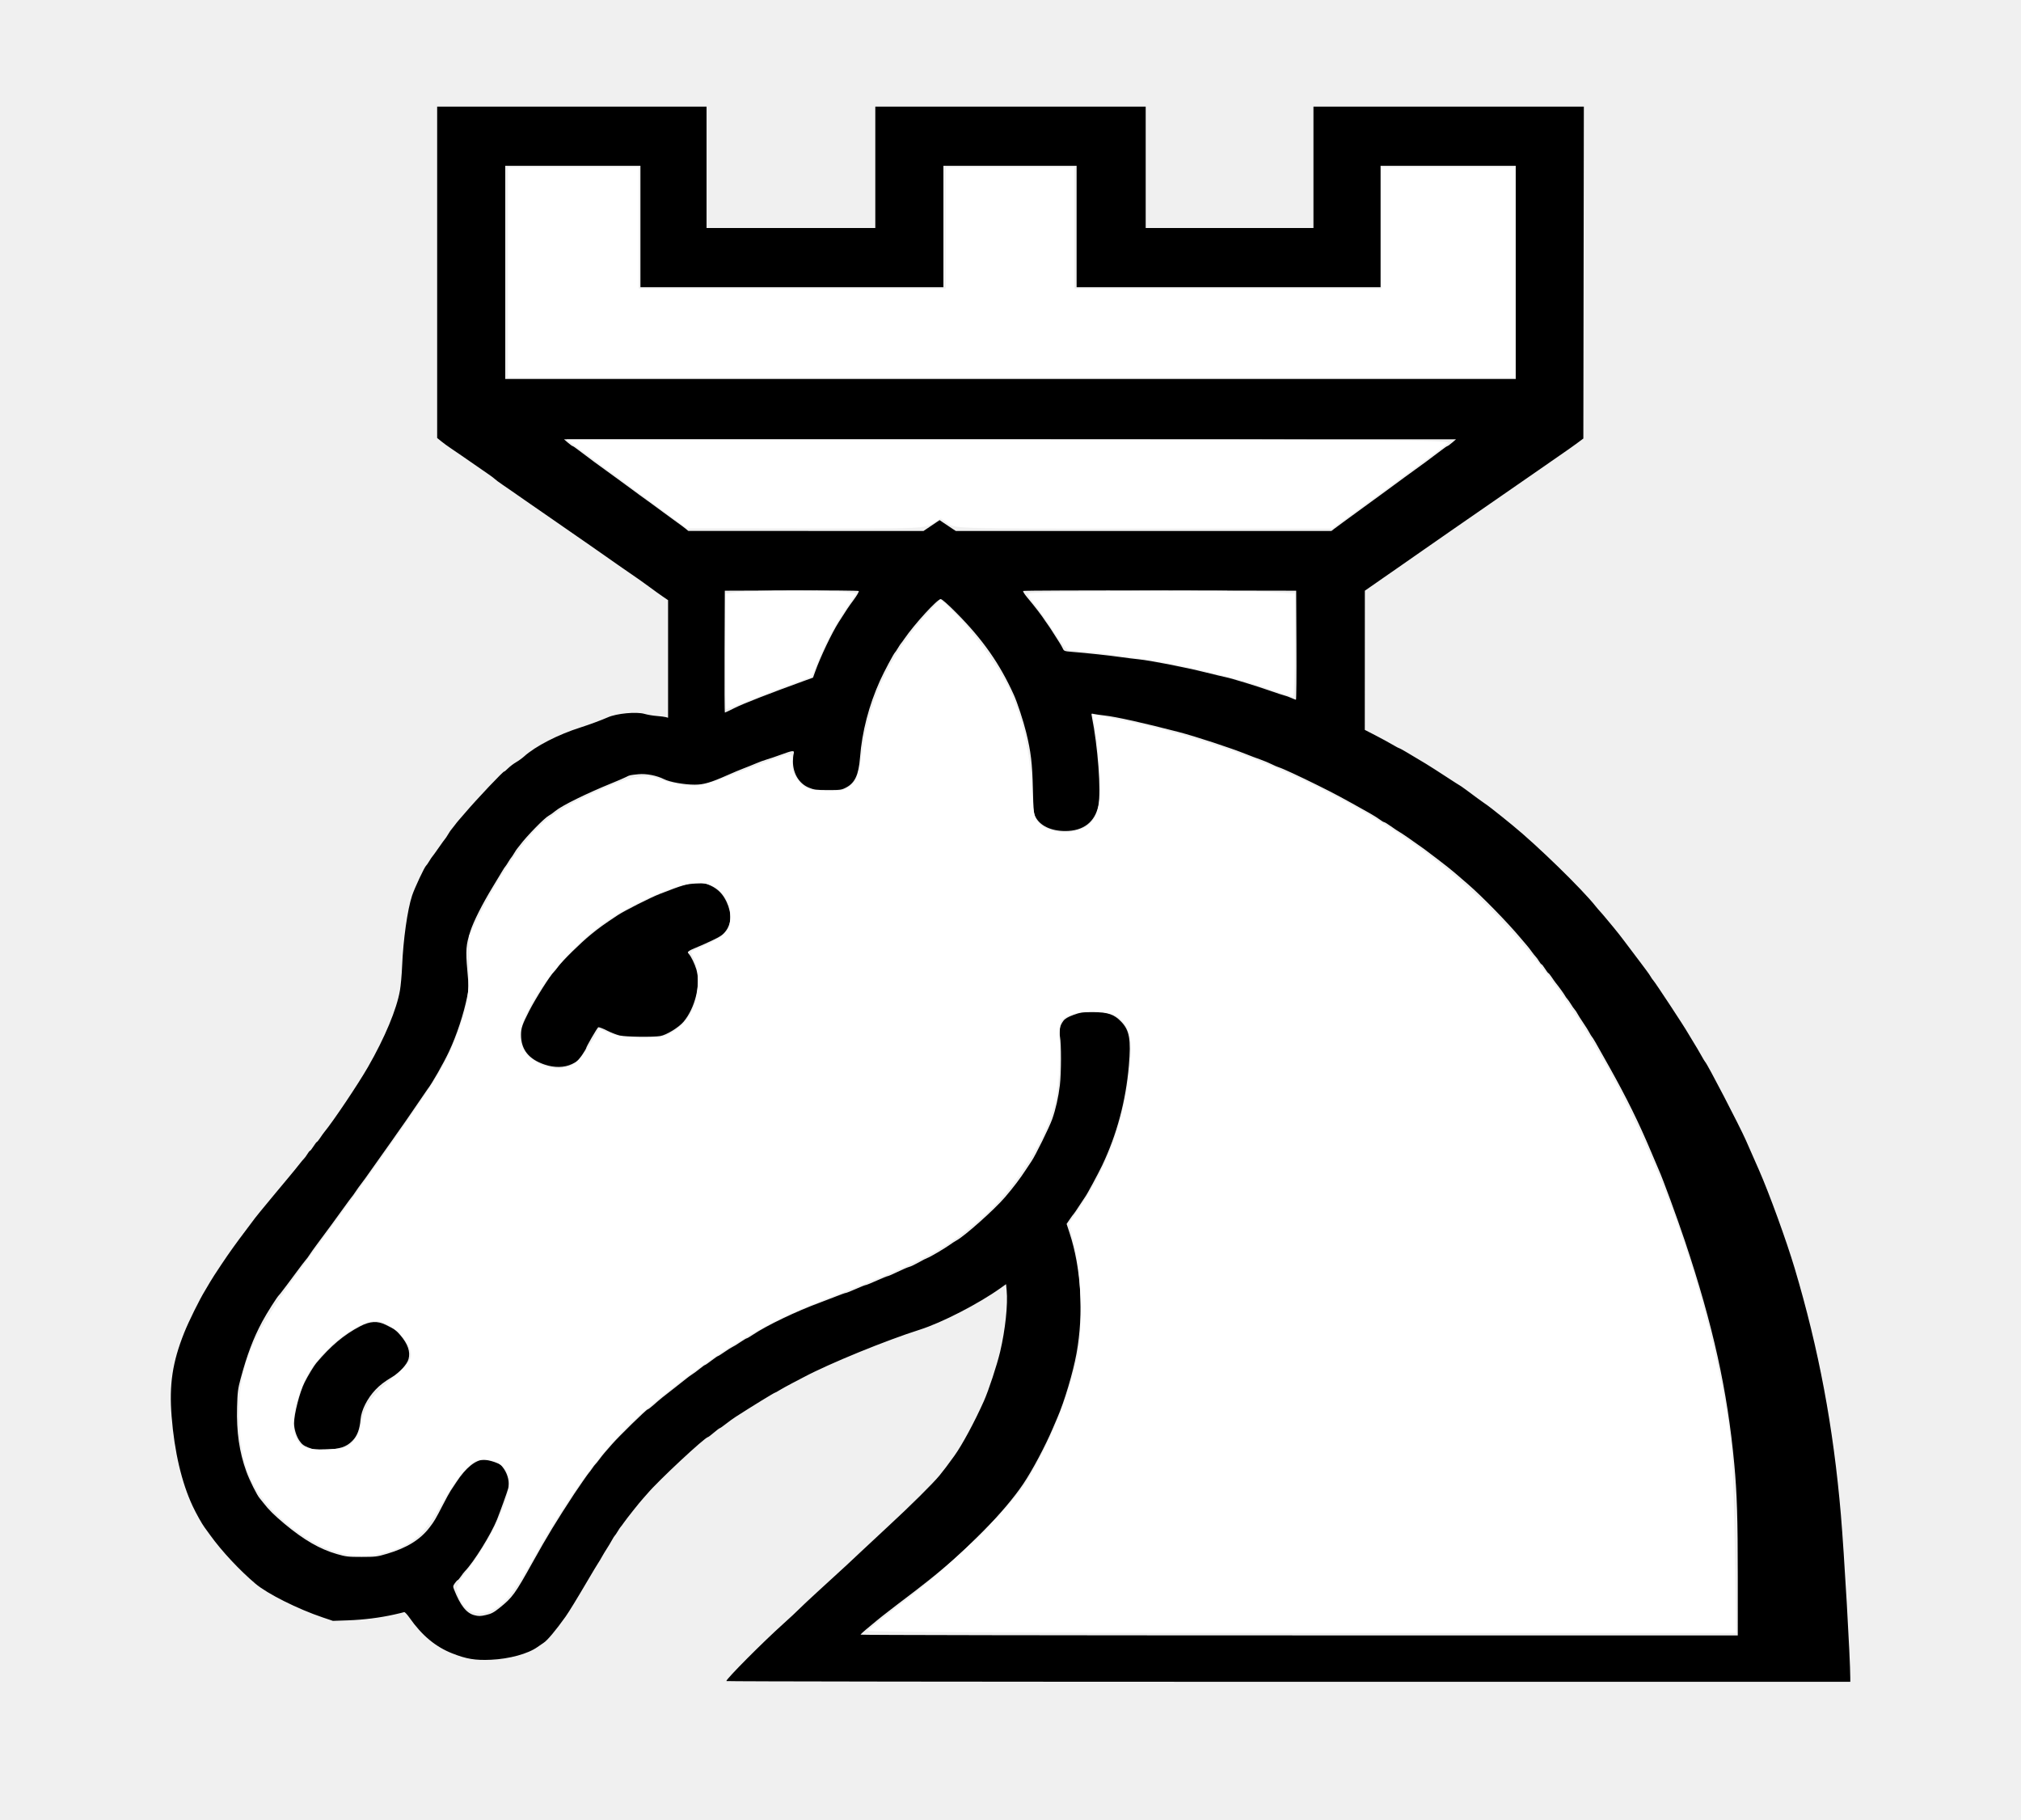
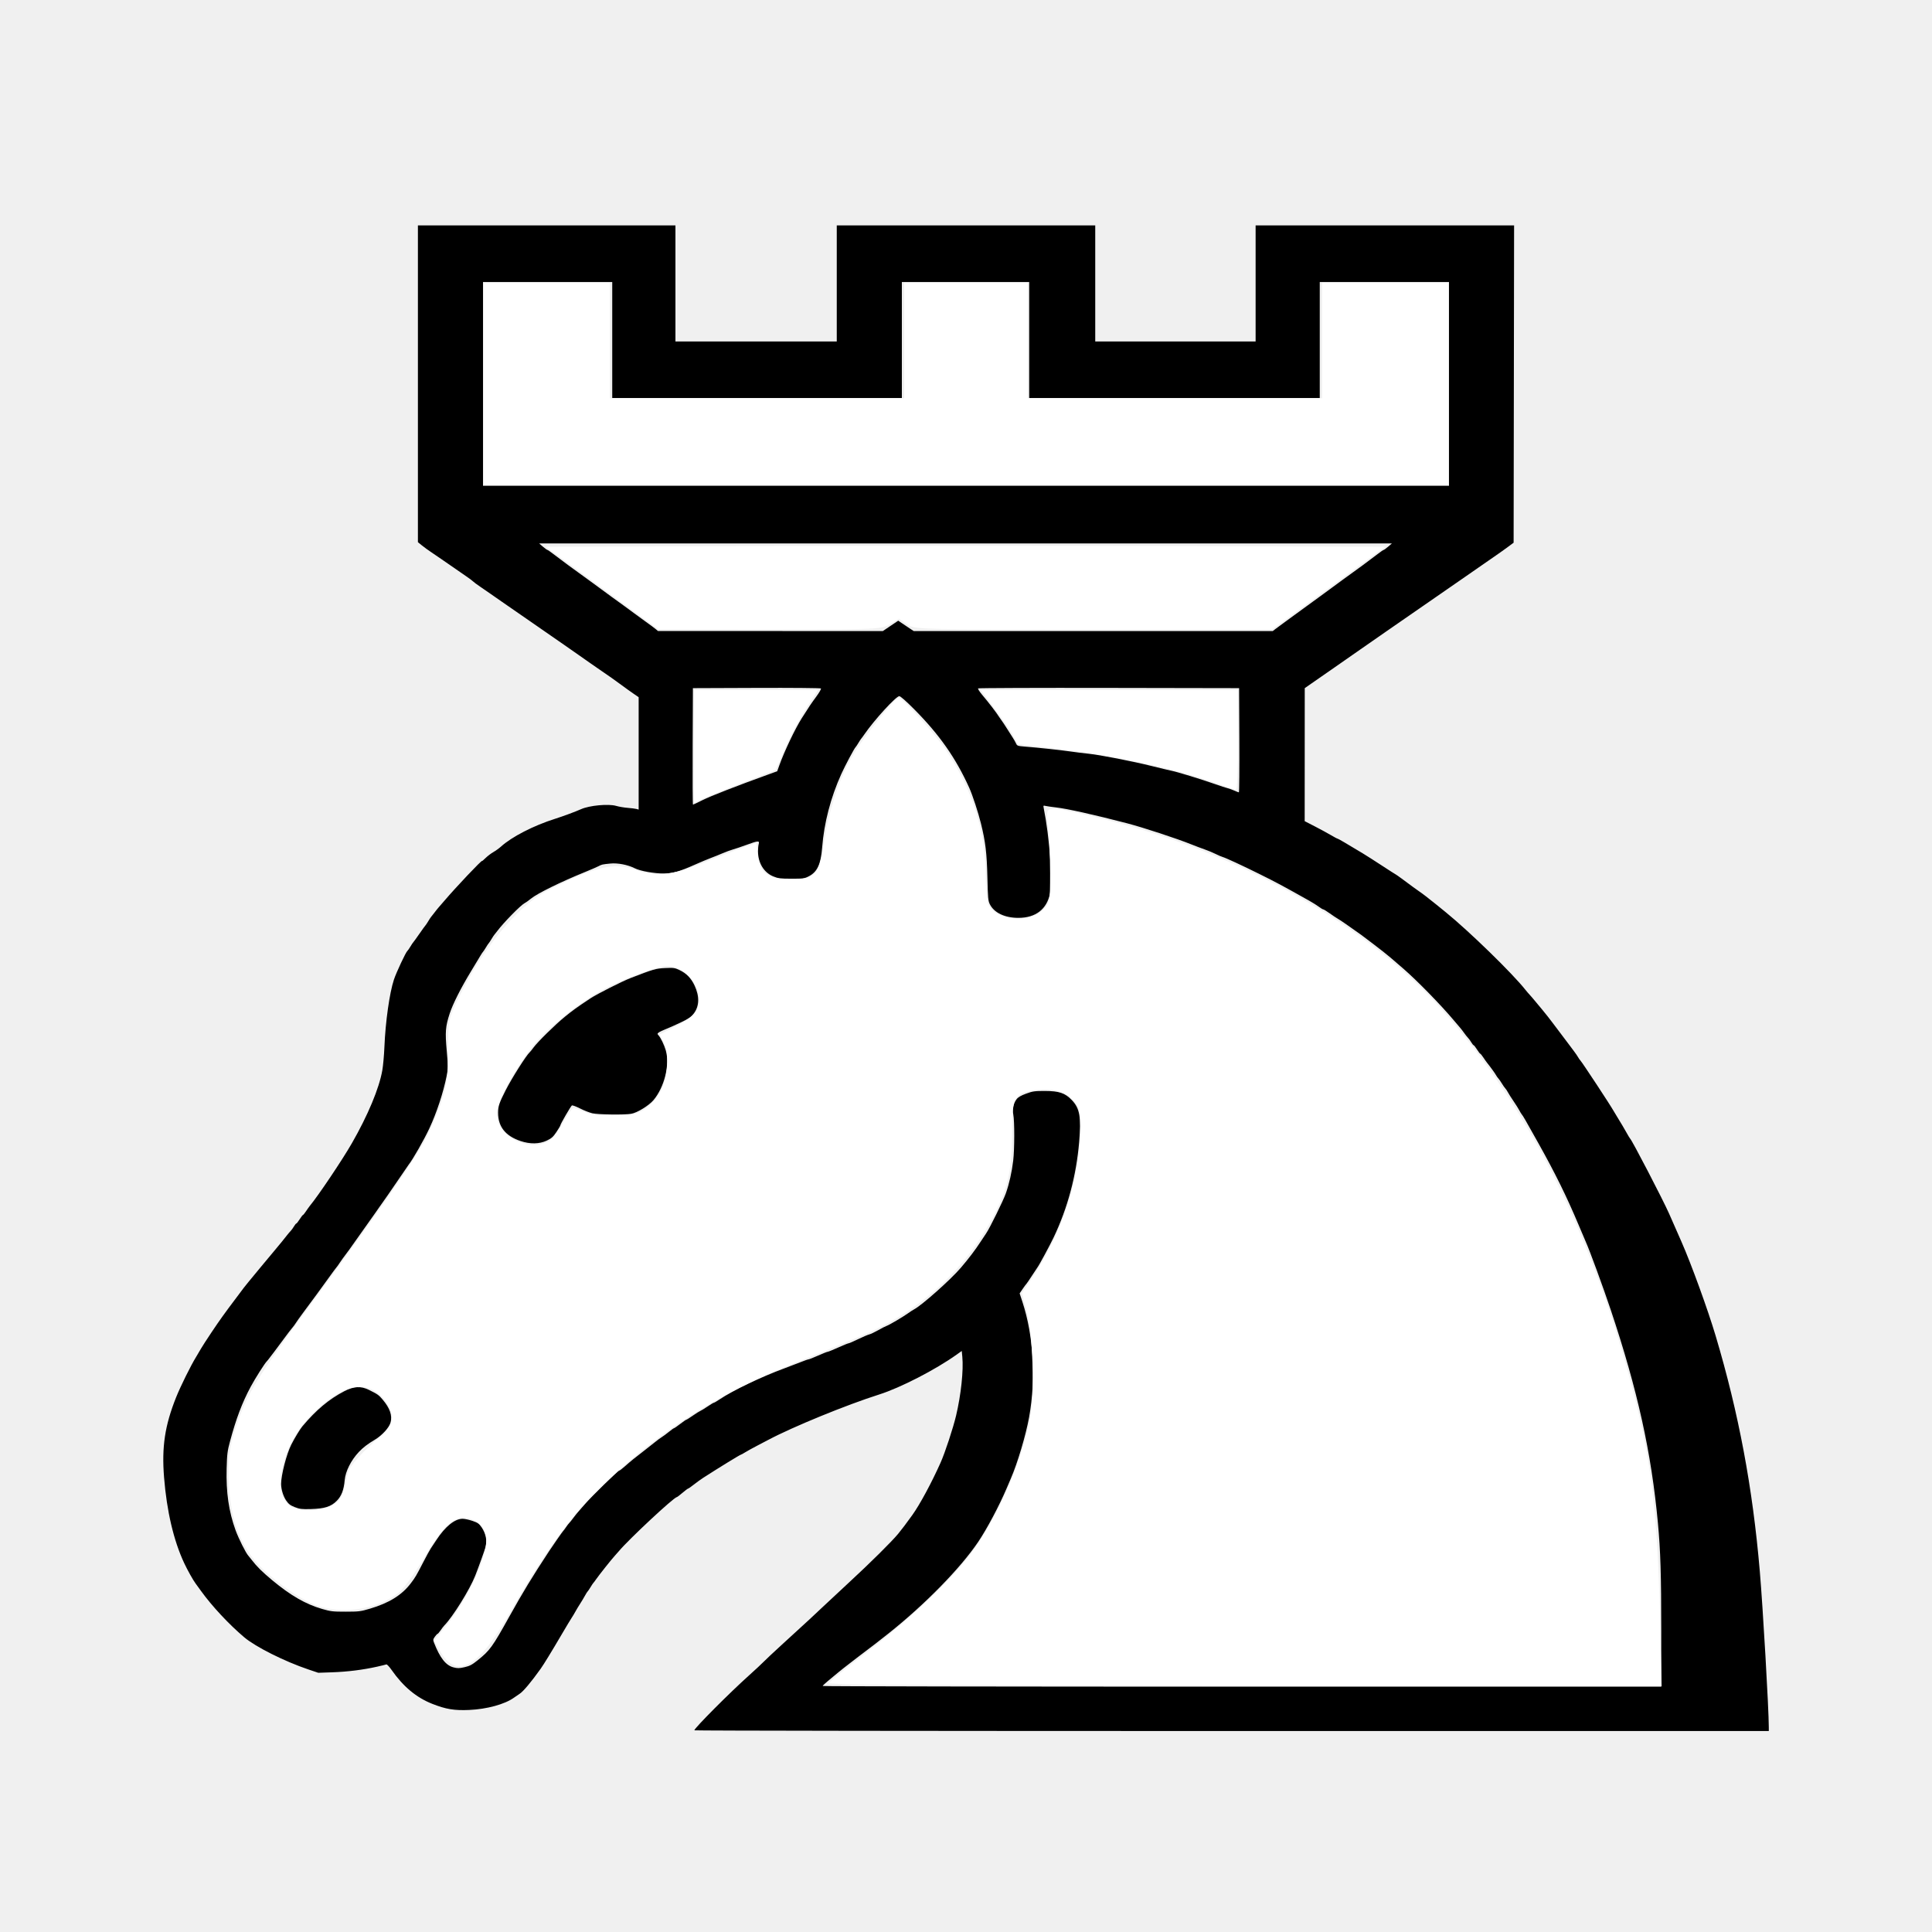
- <svg xmlns="http://www.w3.org/2000/svg" version="1.1" id="svg1" width="2048" height="1844" viewBox="0 0 2048 1844">
+ <svg xmlns="http://www.w3.org/2000/svg" version="1.1" id="svg1" width="2048" height="2048" viewBox="0 0 2048 2048">
  <defs id="defs1" />
-   <g id="g1">
+   <g id="g1" transform="translate(0,130.9606)">
    <path style="fill:#000000" d="m 736.029,1703.25 c 0.089,-2.335 37.324,-39.734 57.971,-58.226 6.325,-5.665 13.3,-12.159 15.5,-14.432 2.2,-2.273 10.75,-10.297 19,-17.832 28.233,-25.784 35.01,-32.04 44.032,-40.645 4.967,-4.738 17.567,-16.483 28,-26.1 21.718,-20.019 44.889,-42.976 51.493,-51.015 4.153,-5.056 8.626,-10.978 15.108,-20 7.907,-11.005 20.414,-34.2 29.927,-55.5 4.723,-10.576 13.306,-36.639 16.457,-49.975 5.226,-22.116 7.955,-47.928 6.579,-62.22 l -0.596,-6.195 -5.5,3.927 c -22.326,15.939 -59.57,35.113 -82,42.215 -34.381,10.886 -91.76,34.359 -117.5,48.068 -1.1,0.586 -6.266,3.288 -11.481,6.006 -5.214,2.717 -11.168,6.006 -13.23,7.308 -2.062,1.302 -4.006,2.367 -4.32,2.367 -0.827,0 -22.887,13.54 -39.918,24.5 -2.564,1.65 -7.081,4.912 -10.039,7.25 -2.958,2.337 -5.697,4.25 -6.087,4.25 -0.39,0 -3.08,2.025 -5.977,4.5 -2.897,2.475 -5.562,4.5 -5.922,4.5 -3.004,0 -50.766,44.531 -61.526,57.364 -1.375,1.64 -3.405,3.942 -4.511,5.115 -2.893,3.07 -16.663,20.392 -19.494,24.521 -1.319,1.925 -2.669,3.725 -3,4 -0.331,0.275 -1.678,2.3 -2.995,4.5 -1.317,2.2 -2.695,4.225 -3.063,4.5 -0.368,0.275 -1.644,2.3 -2.837,4.5 -1.192,2.2 -3.488,6.025 -5.1,8.5 -1.613,2.475 -3.907,6.286 -5.098,8.469 -1.191,2.183 -2.948,5.108 -3.903,6.5 -0.955,1.392 -5.697,9.281 -10.536,17.531 -10.706,18.251 -19.012,31.816 -22.35,36.5 -9.952,13.965 -18.618,24.285 -22.254,26.5 -0.903,0.55 -3.675,2.457 -6.161,4.237 -9.636,6.902 -28.52,12.072 -47.198,12.922 -15.841,0.721 -24.757,-0.747 -39.252,-6.465 -16.886,-6.66 -30.728,-18.192 -43.18,-35.972 -2.418,-3.453 -4.885,-6.08 -5.482,-5.838 -0.597,0.242 -5.135,1.346 -10.085,2.454 -14.692,3.288 -31.037,5.335 -47.061,5.894 l -15.061,0.525 -10.439,-3.516 c -25.306,-8.523 -56.025,-23.93 -68.089,-34.148 -16.27,-13.78 -34.125,-32.928 -45.779,-49.092 -2.776,-3.85 -5.39,-7.45 -5.809,-8 -2.495,-3.274 -8.595,-14.188 -12.016,-21.5 -11.177,-23.887 -18.491,-55.075 -21.343,-91 -2.559,-32.245 0.831,-54.766 12.744,-84.663 4.587,-11.511 15.725,-34.031 21.188,-42.837 1.706,-2.75 3.999,-6.637 5.096,-8.638 1.097,-2.001 6.191,-9.895 11.32,-17.543 8.929,-13.315 13.817,-20.128 26.499,-36.942 3.163,-4.193 6.625,-8.805 7.694,-10.25 1.069,-1.445 3.319,-4.254 5,-6.243 1.681,-1.989 4.631,-5.557 6.556,-7.928 1.925,-2.372 5.075,-6.19 7,-8.486 1.925,-2.296 5.3,-6.346 7.5,-9 2.2,-2.654 5.575,-6.699 7.5,-8.989 4.705,-5.596 9.382,-11.34 12.188,-14.969 1.272,-1.644 3.037,-3.72 3.924,-4.612 0.887,-0.892 2.446,-3.035 3.466,-4.761 1.02,-1.726 2.165,-3.138 2.546,-3.138 0.381,0 1.971,-2.024 3.534,-4.498 1.563,-2.474 3.12,-4.499 3.459,-4.5 0.339,-10e-4 1.815,-1.812 3.279,-4.024 1.464,-2.212 3.307,-4.8 4.094,-5.75 8.995,-10.849 34.371,-48.644 44.466,-66.227 17.049,-29.698 29.045,-58.452 32.332,-77.5 0.854,-4.95 1.841,-15.975 2.192,-24.5 1.107,-26.853 5.39,-57.221 10.083,-71.5 2.49,-7.576 12.713,-29.363 14.301,-30.479 0.407,-0.286 1.818,-2.321 3.135,-4.521 1.317,-2.2 2.665,-4.225 2.996,-4.5 0.331,-0.275 3.258,-4.325 6.504,-9 3.246,-4.675 6.173,-8.725 6.504,-9 0.331,-0.275 1.679,-2.3 2.996,-4.5 1.317,-2.2 2.646,-4.225 2.953,-4.5 0.307,-0.275 1.89,-2.284 3.517,-4.464 1.627,-2.18 3.65,-4.708 4.494,-5.616 0.845,-0.908 3.561,-4.04 6.036,-6.96 11.884,-14.019 40,-43.721 40,-42.257 0,0.289 1.688,-1.134 3.75,-3.162 2.062,-2.028 5.775,-4.851 8.25,-6.274 2.475,-1.423 6.075,-4.012 8,-5.755 11.576,-10.479 34.584,-22.303 57.5,-29.55 8.392,-2.654 21.295,-7.437 27.5,-10.193 8.918,-3.961 29.014,-5.835 37.123,-3.461 2.957,0.866 8.527,1.814 12.377,2.106 3.85,0.292 8.012,0.821 9.25,1.175 l 2.25,0.644 v -59.574 -59.574 l -5.545,-3.792 c -3.05,-2.086 -8.562,-6.042 -12.251,-8.792 -3.688,-2.75 -8.673,-6.35 -11.077,-8 -2.404,-1.65 -7.129,-4.913 -10.499,-7.252 -3.37,-2.339 -8.378,-5.805 -11.128,-7.703 -2.75,-1.898 -8.825,-6.155 -13.5,-9.46 -4.675,-3.305 -11.425,-8.022 -15,-10.483 -3.575,-2.461 -9.65,-6.666 -13.5,-9.345 -3.85,-2.679 -10.15,-7.051 -14,-9.717 -3.85,-2.666 -9.7,-6.718 -13,-9.004 -6.084,-4.216 -15.107,-10.459 -26,-17.991 -3.3,-2.282 -8.25,-5.735 -11,-7.674 -2.75,-1.939 -7.925,-5.503 -11.5,-7.921 -3.575,-2.418 -6.95,-4.924 -7.5,-5.571 -0.55,-0.646 -3.925,-3.161 -7.5,-5.588 -6.75,-4.583 -16.537,-11.353 -26,-17.986 -3.025,-2.12 -7.975,-5.494 -11,-7.497 -3.025,-2.003 -7.412,-5.196 -9.75,-7.096 L 443,443.759 V 275.88 108 H 579.5 716 v 61.5 61.5 h 85.5 85.5 V 169.5 108 H 1024 1161 v 61.5 61.5 h 85 85 V 169.5 108 h 137.003 137.003 l -0.253,168.159 -0.253,168.159 -6.19,4.591 c -3.405,2.525 -9.151,6.616 -12.771,9.091 -3.619,2.475 -9.463,6.525 -12.986,9 -3.523,2.475 -9.352,6.525 -12.954,9 -3.602,2.475 -9.45,6.525 -12.995,9 -3.546,2.475 -9.396,6.525 -13,9 -3.604,2.475 -9.454,6.525 -13,9 -3.546,2.475 -9.396,6.525 -13,9 -3.604,2.475 -9.458,6.525 -13.008,9 -7.976,5.561 -17.407,12.09 -26.002,18 -7.311,5.028 -16.846,11.661 -26.594,18.5 -9.369,6.573 -19.563,13.681 -26.77,18.664 -3.449,2.385 -9.177,6.361 -12.729,8.836 -3.552,2.475 -9.374,6.525 -12.937,9 l -6.478,4.5 -0.034,70.5 -0.034,70.5 10.687,5.5 c 5.878,3.025 13.531,7.188 17.009,9.25 3.477,2.062 6.652,3.753 7.055,3.756 0.659,0.006 8.968,4.848 26.976,15.723 3.434,2.074 12.608,7.933 20.386,13.02 7.778,5.088 14.282,9.25 14.453,9.25 0.304,0 9.601,6.757 18.233,13.252 2.374,1.786 5.366,3.923 6.65,4.748 2.662,1.711 10.24,7.536 17.845,13.717 2.854,2.32 7.439,6.045 10.189,8.278 24.996,20.3 71.046,65.151 84.585,82.382 1.243,1.582 3.195,3.859 4.338,5.06 1.143,1.201 3.877,4.385 6.077,7.076 2.2,2.691 5.365,6.489 7.034,8.44 1.669,1.951 4.369,5.288 6,7.416 1.631,2.128 4.091,5.33 5.466,7.116 2.964,3.848 14.355,18.95 16.983,22.514 1.014,1.375 3.411,4.581 5.328,7.125 1.917,2.544 3.978,5.546 4.581,6.672 0.603,1.126 1.667,2.645 2.365,3.375 2.028,2.121 31.841,47.399 35.114,53.328 0.911,1.65 3.491,5.924 5.733,9.498 2.242,3.574 5.697,9.424 7.678,13 1.981,3.576 3.877,6.727 4.215,7.002 1.989,1.621 34.813,64.811 41.296,79.5 0.971,2.2 4.039,9.175 6.818,15.5 2.779,6.325 5.648,12.85 6.375,14.5 10.326,23.425 27.892,71.775 36.151,99.5 24.471,82.154 39.223,160.771 46.816,249.5 3.317,38.752 9.512,146.049 9.541,165.25 l 0.01,4.25 h -569.5 c -313.225,0 -569.487,-0.338 -569.471,-0.75 z m 1024.965,-105.5 c -0.01,-59.479 -0.782,-84.548 -3.536,-114.25 -6.938,-74.834 -21.554,-140.87 -50.021,-226 -8.004,-23.936 -22.412,-63.225 -26.403,-72 -0.5,-1.1 -4.036,-9.425 -7.857,-18.5 -12.501,-29.691 -24.626,-54.315 -42.347,-86 -14.239,-25.459 -16.366,-29.147 -17.648,-30.594 -0.533,-0.602 -1.73,-2.565 -2.66,-4.364 -0.93,-1.798 -3.691,-6.191 -6.135,-9.761 -2.444,-3.57 -5.096,-7.752 -5.892,-9.292 -0.796,-1.54 -2.038,-3.405 -2.759,-4.145 -0.721,-0.74 -2.402,-3.145 -3.736,-5.345 -1.334,-2.2 -3.007,-4.598 -3.719,-5.328 -0.712,-0.73 -1.787,-2.249 -2.39,-3.375 -1.018,-1.902 -6.179,-9.032 -9.427,-13.024 -0.773,-0.95 -2.603,-3.538 -4.068,-5.75 -1.464,-2.212 -2.94,-4.023 -3.279,-4.024 -0.339,-9.8e-4 -1.896,-2.026 -3.459,-4.5 -1.563,-2.474 -3.154,-4.498 -3.534,-4.498 -0.381,0 -1.527,-1.412 -2.546,-3.138 -1.02,-1.726 -2.585,-3.87 -3.479,-4.764 -0.894,-0.894 -2.724,-3.194 -4.066,-5.112 -1.342,-1.918 -3.438,-4.611 -4.657,-5.986 -1.219,-1.375 -4.095,-4.75 -6.391,-7.5 -13.018,-15.593 -38.583,-41.78 -53.096,-54.388 -12.34,-10.72 -17.943,-15.456 -21.429,-18.112 -1.805,-1.375 -6.751,-5.2 -10.991,-8.5 -4.24,-3.3 -9.907,-7.575 -12.594,-9.5 -12.681,-9.085 -22.175,-15.634 -24.654,-17.007 -1.497,-0.829 -5.383,-3.417 -8.634,-5.75 -3.252,-2.333 -6.36,-4.243 -6.906,-4.243 -0.546,0 -2.551,-1.189 -4.456,-2.641 -1.905,-1.453 -6.672,-4.443 -10.594,-6.645 -28.726,-16.128 -34.106,-19.012 -52.632,-28.216 -17.544,-8.716 -35.593,-17.066 -39,-18.041 -1.375,-0.394 -4.75,-1.847 -7.5,-3.23 -2.75,-1.383 -7.925,-3.532 -11.5,-4.776 -3.575,-1.244 -9.875,-3.621 -14,-5.281 -15.555,-6.262 -51.545,-18.074 -68.5,-22.481 -35.374,-9.194 -63.292,-15.413 -75.331,-16.781 -4.732,-0.538 -9.68,-1.248 -10.995,-1.578 -2.193,-0.55 -2.344,-0.36 -1.811,2.285 6.166,30.591 9.551,75.981 6.733,90.302 C 1109.771,832.816 1097.943,842 1079.5,842 c -14.445,0 -25.746,-5.416 -30.257,-14.5 -1.758,-3.54 -2.051,-6.759 -2.546,-28 -0.61,-26.143 -2.005,-37.881 -6.833,-57.5 -2.897,-11.77 -8.949,-30.193 -12.483,-38 -14.31,-31.608 -31.599,-56.243 -58.429,-83.25 -8.491,-8.547 -14.418,-13.75 -15.663,-13.75 -3.449,0 -26.646,25.374 -37.025,40.5 -1.51,2.2 -2.998,4.225 -3.307,4.5 -0.309,0.275 -1.64,2.3 -2.957,4.5 -1.317,2.2 -2.67,4.225 -3.007,4.5 -1.251,1.02 -11.219,19.737 -15.161,28.469 -11.297,25.019 -18.32,51.987 -20.322,78.031 -1.337,17.395 -5.131,25.68 -13.869,30.289 -4.862,2.564 -5.873,2.71 -18.64,2.693 -12.081,-0.016 -14.127,-0.279 -19.463,-2.5 -9.828,-4.091 -15.98,-14.26 -16.021,-26.482 -0.009,-2.75 0.33,-6.237 0.753,-7.75 1.048,-3.747 -0.614,-3.635 -12.9,0.866 -5.428,1.989 -11.894,4.176 -14.369,4.862 -2.475,0.685 -7.425,2.502 -11,4.036 -3.575,1.534 -9.2,3.795 -12.5,5.023 -3.3,1.228 -10.725,4.335 -16.5,6.904 C 720.063,792.976 713.071,795 703.979,795 c -10.629,0 -25.297,-2.621 -31.086,-5.554 -7.303,-3.7 -18.127,-5.806 -25.828,-5.023 -8.764,0.891 -9.095,0.965 -12.619,2.819 -1.68,0.884 -7.98,3.607 -14,6.053 -25.987,10.556 -51.133,22.93 -57.634,28.362 -2.281,1.906 -5.366,4.096 -6.856,4.866 -4.122,2.131 -22.312,20.711 -28.775,29.392 -1.468,1.972 -2.921,3.81 -3.228,4.085 -0.307,0.275 -1.636,2.3 -2.953,4.5 -1.317,2.2 -2.667,4.225 -3,4.5 -0.333,0.275 -1.683,2.3 -3,4.5 -1.317,2.2 -2.663,4.225 -2.992,4.5 -0.329,0.275 -1.528,2.075 -2.666,4 -1.138,1.925 -5.735,9.542 -10.216,16.926 -10.588,17.448 -19.215,34.564 -22.466,44.574 -4.467,13.753 -4.912,19.432 -3.1,39.566 1.495,16.619 1.493,18.574 -0.029,26.197 -3.575,17.899 -10.666,39.45 -18.446,56.056 -5.652,12.065 -17.395,32.646 -21.788,38.187 -0.438,0.553 -4.546,6.553 -9.129,13.332 -7.845,11.607 -19.014,27.718 -22.918,33.057 -0.963,1.317 -2.426,3.42 -3.251,4.674 -0.825,1.254 -6.225,8.873 -12,16.931 -5.775,8.059 -11.19,15.704 -12.034,16.989 -0.843,1.285 -2.492,3.613 -3.663,5.174 -6.451,8.596 -9.015,12.136 -10.747,14.837 -1.058,1.65 -2.404,3.507 -2.99,4.127 -0.587,0.62 -4.217,5.531 -8.067,10.913 -7.1,9.925 -17.325,23.872 -27.434,37.42 -3.062,4.103 -6.415,8.828 -7.453,10.5 -1.038,1.672 -2.712,3.94 -3.721,5.04 -1.009,1.1 -5.47,6.95 -9.913,13 -4.443,6.05 -8.627,11.675 -9.296,12.5 -0.669,0.825 -2.557,3.3 -4.195,5.5 -1.638,2.2 -3.244,4.225 -3.57,4.5 -1.906,1.609 -12.527,18.343 -17.236,27.157 -9.066,16.97 -15.326,33.521 -21.876,57.843 -2.743,10.186 -3.151,13.479 -3.567,28.818 -0.679,25.05 2.259,45.409 9.4,65.138 3.245,8.964 10.999,24.456 13.639,27.252 0.671,0.711 2.409,2.867 3.863,4.792 4.722,6.255 11.166,12.628 21.197,20.965 19.753,16.416 35.639,25.573 53.16,30.642 9.066,2.623 11.402,2.892 25,2.878 13.945,-0.014 15.759,-0.241 25.791,-3.221 20.157,-5.988 33.539,-14.276 43.018,-26.644 4.849,-6.326 5.964,-8.217 13.712,-23.246 3.155,-6.119 6.613,-12.419 7.686,-14 1.072,-1.581 3.715,-5.566 5.871,-8.856 9.418,-14.367 19.529,-22.544 27.81,-22.491 2.261,0.015 7.037,1.042 10.612,2.282 5.601,1.944 6.94,2.91 9.681,6.984 4.136,6.147 5.842,14.052 4.282,19.844 -1.004,3.73 -7.82,22.715 -11.26,31.363 -5.865,14.747 -23.654,43.366 -32.671,52.562 -0.843,0.859 -2.657,3.219 -4.032,5.243 -1.375,2.024 -2.807,3.684 -3.182,3.688 -0.375,0 -1.658,1.378 -2.852,3.054 -1.93,2.711 -2.032,3.401 -0.917,6.25 6.354,16.242 12.563,24.138 20.613,26.213 4.407,1.136 6.135,1.109 11.802,-0.183 5.447,-1.242 7.932,-2.552 13.837,-7.292 13.028,-10.457 15.556,-13.947 33.624,-46.403 14.583,-26.197 23.893,-41.509 42.142,-69.315 4.035,-6.148 14.322,-20.882 14.884,-21.318 0.355,-0.275 1.705,-2.075 3.001,-4 1.296,-1.925 2.85,-3.95 3.452,-4.5 0.602,-0.55 2.423,-2.8 4.045,-5 1.623,-2.2 3.938,-5.125 5.145,-6.5 1.207,-1.375 4.54,-5.2 7.406,-8.5 6.948,-7.999 35.09,-35.5 36.328,-35.5 0.538,0 3.359,-2.138 6.27,-4.75 5.589,-5.016 10.464,-8.969 21.901,-17.755 3.85,-2.958 8.575,-6.686 10.5,-8.284 1.925,-1.598 4.85,-3.741 6.5,-4.763 1.65,-1.022 5.087,-3.566 7.639,-5.653 2.551,-2.087 4.948,-3.795 5.326,-3.795 0.378,0 3.319,-2.025 6.535,-4.5 3.216,-2.475 6.157,-4.5 6.535,-4.5 0.378,0 3.457,-1.937 6.843,-4.304 3.386,-2.367 6.945,-4.606 7.909,-4.976 0.964,-0.37 4.419,-2.483 7.678,-4.697 3.259,-2.213 6.293,-4.024 6.743,-4.024 0.45,0 3.115,-1.547 5.922,-3.437 14.223,-9.578 44.137,-23.918 68.869,-33.013 4.95,-1.82 12.499,-4.714 16.776,-6.43 4.277,-1.716 8.266,-3.12 8.865,-3.12 0.599,0 5.144,-1.8 10.1,-4 4.956,-2.2 9.517,-4.002 10.135,-4.005 0.618,0 5.609,-2.028 11.092,-4.5 5.482,-2.472 10.465,-4.495 11.073,-4.495 0.607,0 5.122,-1.951 10.032,-4.336 4.91,-2.385 10.217,-4.657 11.793,-5.048 1.576,-0.391 5.933,-2.45 9.683,-4.575 3.75,-2.125 7.702,-4.144 8.784,-4.487 2.543,-0.807 17.499,-9.608 22.668,-13.339 2.2,-1.588 5.125,-3.483 6.5,-4.211 8.357,-4.425 38.645,-31.369 49.483,-44.021 8.343,-9.739 15.469,-19.115 20.887,-27.482 2.137,-3.3 4.828,-7.35 5.98,-9 3.709,-5.311 18.189,-34.759 20.925,-42.554 3.562,-10.148 6.308,-22.343 7.757,-34.446 1.454,-12.148 1.511,-42.066 0.094,-49.133 -1.22,-6.084 -0.096,-11.321 3.436,-16.003 1.71,-2.266 4.524,-3.929 10.152,-6 6.976,-2.566 9.037,-2.863 19.787,-2.85 15.186,0.019 21.555,2.172 28.742,9.718 8.358,8.774 9.958,17.96 7.713,44.268 -3.078,36.06 -12.153,69.982 -27.157,101.5 -3.914,8.222 -15.395,29.463 -17.026,31.5 -0.44,0.55 -3.122,4.6 -5.958,9 -2.836,4.4 -5.447,8.225 -5.802,8.5 -0.355,0.275 -2.11,2.653 -3.9,5.284 l -3.255,4.784 3.015,9.216 c 11.783,36.018 14.39,81.143 7.045,121.934 -3.439,19.099 -12.33,48.931 -19.457,65.282 -0.719,1.65 -2.741,6.375 -4.492,10.5 -7.731,18.208 -20.802,42.794 -30.038,56.5 -18.864,27.996 -56.239,66.17 -94.967,97 -8.519,6.782 -19.405,15.213 -23.886,18.5 -2.624,1.925 -6.183,4.625 -7.908,6 -1.725,1.375 -6.102,4.75 -9.725,7.5 -3.623,2.75 -9.03,7.025 -12.015,9.5 -2.985,2.475 -7.866,6.525 -10.847,9 -2.981,2.475 -5.457,4.838 -5.502,5.25 -0.045,0.412 199.944,0.75 444.419,0.75 H 1761 Z M 312.541,1466.668 c -4.774,-1.871 -6.597,-3.261 -9.164,-6.986 C 300.254,1455.15 298,1447.772 298,1442.082 c 0,-9.418 5.695,-31.541 10.684,-41.505 3.377,-6.745 9.275,-16.494 11.791,-19.489 14.689,-17.492 28.279,-28.885 44.537,-37.337 9.993,-5.195 17.509,-5.6 25.996,-1.403 9.341,4.619 10.499,5.439 14.664,10.379 7.671,9.097 10.33,16.838 8.333,24.256 -1.414,5.252 -9.046,13.652 -16.372,18.021 -7.862,4.688 -12.739,8.416 -17.222,13.166 -8.288,8.781 -14.217,20.554 -15.025,29.832 -0.9,10.347 -3.382,16.867 -8.336,21.903 -6.115,6.216 -12.901,8.382 -27.55,8.792 -9.609,0.269 -11.754,0.013 -16.959,-2.027 z m 239.296,-388.075 C 535.757,1073.166 528,1063.389 528,1048.545 c 0,-6.867 1.181,-10.354 8.146,-24.045 6.419,-12.62 21.729,-36.782 25.344,-40 0.618,-0.55 2.438,-2.8 4.046,-5 4.42,-6.049 22.805,-24.123 33.097,-32.535 8.476,-6.928 13.046,-10.218 27.325,-19.671 6.929,-4.588 33.358,-17.946 42.544,-21.504 24.305,-9.414 26.753,-10.12 36.661,-10.573 8.76,-0.4 10.162,-0.207 15,2.074 7.457,3.516 12.411,8.577 16.09,16.437 5.391,11.52 5.103,21.899 -0.822,29.659 -2.911,3.812 -5.375,5.491 -14.226,9.691 -5.888,2.794 -12.982,5.945 -15.765,7.002 -2.783,1.057 -5.927,2.556 -6.987,3.331 -1.786,1.306 -1.808,1.544 -0.307,3.249 2.354,2.674 5.826,9.889 7.577,15.748 4.5,15.057 -1.411,39.062 -13.004,52.811 -4.884,5.792 -17.299,13.409 -23.623,14.494 -7.125,1.222 -34.942,0.861 -41.096,-0.534 -3.025,-0.685 -8.918,-2.988 -13.095,-5.117 -4.177,-2.129 -8.09,-3.565 -8.695,-3.191 -1.19,0.736 -12.21,19.778 -12.21,21.099 0,0.441 -1.873,3.607 -4.162,7.036 -3.48,5.211 -5.161,6.705 -10.25,9.113 -7.824,3.701 -17.687,3.87 -27.751,0.474 z M 744.835,717.14 c 8.291,-4.17 36.078,-14.995 69.853,-27.215 l 9.189,-3.324 2.165,-6.05 c 5.373,-15.014 16.692,-38.823 23.794,-50.05 7.881,-12.459 10.071,-15.721 15.385,-22.915 3.216,-4.353 5.468,-8.294 5.005,-8.757 -0.463,-0.463 -31.191,-0.726 -68.285,-0.585 L 734.5,598.5 l -0.258,61.75 c -0.142,33.962 0.009,61.75 0.335,61.75 0.326,0 4.942,-2.187 10.258,-4.86 z M 1313.758,653.75 1313.5,598.5 1175.553,598.246 c -75.871,-0.139 -138.292,0.092 -138.714,0.514 -0.422,0.422 1.354,3.299 3.946,6.393 8.231,9.822 15.02,18.679 18.643,24.321 1.05,1.636 2.307,3.436 2.793,4 0.485,0.564 2.723,3.951 4.971,7.526 2.249,3.575 5.12,8.075 6.38,10 1.26,1.925 2.825,4.695 3.477,6.156 1.102,2.469 1.759,2.702 9.318,3.303 14.6,1.161 37.923,3.655 48.021,5.135 5.439,0.797 14.214,1.889 19.5,2.426 12.109,1.23 46.663,7.971 67.611,13.191 8.8,2.193 18.025,4.395 20.5,4.893 6.147,1.239 32.089,9.182 45.5,13.931 6.05,2.143 12.35,4.211 14,4.596 1.65,0.385 4.8,1.516 7,2.512 2.2,0.996 4.341,1.822 4.758,1.834 0.417,0.012 0.642,-24.841 0.5,-55.228 z m -369.758,-121.25 8.171,-5.5 4.164,2.839 c 2.29,1.561 5.988,4.037 8.218,5.5 L 968.607,538 h 190.288 190.288 l 2.658,-2.068 c 1.462,-1.137 6.033,-4.51 10.158,-7.496 4.125,-2.985 9.975,-7.257 13,-9.492 8.913,-6.587 16.503,-12.114 23.956,-17.444 3.845,-2.75 9.68,-7.025 12.966,-9.5 3.287,-2.475 8.361,-6.204 11.276,-8.287 14.085,-10.064 30.29,-21.99 37.316,-27.463 3.001,-2.337 5.8,-4.257 6.22,-4.265 0.42,-0.008 2.564,-1.566 4.764,-3.462 l 4,-3.448 h -452 -452 l 4,3.448 c 2.2,1.896 4.344,3.454 4.764,3.462 0.42,0.008 3.219,1.927 6.22,4.265 6.976,5.433 22.78,17.067 37.309,27.463 2.911,2.083 7.861,5.703 11,8.045 6.514,4.86 18.226,13.395 26.008,18.955 2.915,2.083 7.99,5.812 11.276,8.287 3.287,2.475 9.147,6.75 13.022,9.5 3.876,2.75 8.251,5.998 9.724,7.218 L 697.5,537.937 816.665,537.968 935.83,538 Z M 1536,276 V 168 H 1467.5 1399 V 229.5 291 H 1245 1091 V 229.5 168 h -67.5 -67.5 V 229.5 291 H 802.5 649 V 229.5 168 H 580.5 512 v 108 108 h 512 512 z" id="path1" />
  </g>
-   <path style="fill:#ffffff;stroke-width:2.509" d="m 879.291,1652.169 c 0.82,-1.327 18.668,-15.606 39.662,-31.731 42.712,-32.806 102.852,-91.24 118.472,-115.112 23.056,-35.236 44.772,-87.491 54.223,-130.48 5.633,-25.62 4.41,-81.045 -2.437,-110.389 l -5.853,-25.088 11.901,-17.562 c 28.472,-42.017 45.6,-91.816 50.156,-145.83 1.968,-23.331 -0.737,-34.732 -10.396,-43.805 -11.874,-11.155 -52.608,-9.203 -60.075,2.879 -0.917,1.484 -1.518,15.507 -1.335,31.164 0.199,17.087 -1.196,35.823 -3.49,46.87 -8.109,39.049 -40.124,90.29 -75.917,121.507 -36.637,31.953 -59.42,43.724 -158.836,82.068 -63.252,24.395 -115.404,56.448 -179.822,110.519 -37.557,31.524 -74.438,79.537 -111.087,144.613 -20.675,36.712 -29.363,48.953 -39.951,56.291 -17.581,12.184 -33.946,7.078 -40.447,-12.618 -2.598,-7.872 -2.05,-9.169 11.233,-26.601 24.382,-31.996 43.477,-74.897 40.469,-90.926 -2.176,-11.597 -11.816,-18.973 -24.797,-18.973 -8.686,0 -11.583,1.541 -20.36,10.831 -5.628,5.957 -16.43,21.917 -24.004,35.467 -16.281,29.125 -27.611,39.077 -53.413,46.914 -32.053,9.736 -62.915,2.12 -96.671,-23.854 -39.322,-30.258 -53.98,-61.229 -54.198,-114.517 -0.208,-50.892 12.43,-80.462 64.506,-150.931 84.858,-114.83 132.572,-183.436 145.415,-209.088 4.836,-9.659 11.904,-27.158 15.705,-38.887 6.005,-18.527 6.949,-25.634 7.196,-54.165 l 0.284,-32.839 11.787,-23.61 c 15.881,-31.808 38.423,-65.766 54.919,-82.731 15.792,-16.24 33.175,-26.872 70.703,-43.244 29.18,-12.73 42.185,-14.588 57.455,-8.208 4.712,1.969 15.293,4.338 23.513,5.265 16.179,1.825 17.798,1.393 68.885,-18.352 14.489,-5.6 29.448,-10.955 33.242,-11.899 6.682,-1.663 6.899,-1.394 6.899,8.55 0,7.771 1.758,12.236 7.233,18.362 6.63,7.42 8.72,8.179 25.096,9.104 13.719,0.775 19.343,0.04 24.242,-3.17 8.553,-5.604 10.477,-10.847 14.788,-40.292 7.707,-52.643 28.949,-96.211 67.276,-137.986 l 11.509,-12.544 12.951,12.544 c 18.845,18.254 43.702,52.193 55.22,75.397 13.896,27.996 22.099,62.204 24.16,100.756 1.435,26.846 2.454,32.371 6.928,37.557 6.736,7.809 23.236,11.606 36.997,8.514 22.746,-5.111 28.287,-20.805 24.392,-69.098 -1.332,-16.511 -3.369,-34.238 -4.527,-39.393 l -2.106,-9.373 7.86,1.387 c 68.076,12.015 136.066,33.06 197.278,61.061 121.354,55.515 205.039,125.142 277.311,230.726 79.003,115.418 140.957,279.699 163.254,432.892 2.813,19.326 4.394,54.103 5.275,116.034 l 1.258,88.437 H 1318.511 c -281.545,0 -440.173,-0.872 -439.22,-2.413 z M 357.735,1460.626 c 3.306,-3.844 6.635,-10.04 7.398,-13.769 5.171,-25.287 7.31,-28.36 39.795,-57.15 7.968,-7.062 11.54,-12.189 11.54,-16.564 0,-14.118 -21.252,-34.675 -35.847,-34.675 -19,0 -55.189,28.679 -69.083,54.747 -10.965,20.572 -16.76,46.504 -13.116,58.687 4.315,14.425 10.545,17.489 33.616,16.53 17.933,-0.745 20.222,-1.441 25.698,-7.807 z m 220.306,-380.474 c 6.197,-2.356 15.972,-14.263 24.604,-29.97 l 4.286,-7.799 10.767,4.412 c 7.584,3.108 17.441,4.394 33.347,4.353 20.411,-0.054 23.562,-0.72 32.805,-6.943 5.624,-3.786 12.842,-11.54 16.041,-17.231 7.725,-13.746 9.773,-39.727 4.185,-53.101 l -4.004,-9.582 16.072,-7.288 c 18.576,-8.423 23.965,-14.754 23.965,-28.157 0,-20.328 -13.479,-34.441 -32.896,-34.441 -19.814,0 -66.158,19.931 -96.309,41.42 -41.118,29.305 -83.951,87.761 -84.022,114.668 -0.056,21.112 29.134,38.035 51.16,29.66 z" id="path2" />
-   <path style="fill:#ffffff;stroke-width:2.509" d="M 514.313,275.973 V 169.347 h 66.484 66.484 v 61.467 61.467 h 155.548 155.548 v -61.467 -61.467 h 65.23 65.23 v 61.467 61.467 h 155.548 155.548 v -61.467 -61.467 h 67.739 67.739 V 275.973 382.599 H 1024.863 514.313 Z" id="path3" />
-   <path style="fill:#ffffff;stroke-width:2.509" d="m 635.127,490.309 -61.077,-44.989 h 448.604 c 380.424,0 448.045,0.524 444.93,3.445 -2.021,1.895 -29.354,22.216 -60.74,45.159 l -57.067,41.715 h -190.922 c -189.209,0 -190.987,-0.047 -198.234,-5.207 l -7.312,-5.207 -8.424,5.207 c -8.23,5.086 -11.198,5.203 -128.553,5.037 l -120.128,-0.17 z" id="path4" />
-   <path style="fill:#ffffff;stroke-width:2.509" d="m 735.091,660.167 v -58.617 l 11.64,-1.595 c 14.718,-2.017 99.476,-2.042 111.625,-0.033 l 9.113,1.507 -13.014,19.443 c -7.158,10.694 -17.294,29.648 -22.524,42.121 l -9.51,22.678 -19.204,6.935 c -10.562,3.814 -29.882,11.265 -42.933,16.556 -13.051,5.292 -24.059,9.621 -24.461,9.621 -0.403,0 -0.732,-26.378 -0.732,-58.617 z" id="path5" />
-   <path style="fill:#ffffff;stroke-width:2.509" d="m 1287.037,698.443 c -26.569,-9.243 -70.472,-20.405 -106.626,-27.11 -22.863,-4.24 -88.231,-12.748 -98.034,-12.759 -1.484,-0.002 -8.197,-8.683 -14.917,-19.291 -6.72,-10.608 -15.535,-23.065 -19.588,-27.682 -4.053,-4.616 -6.561,-9.202 -5.574,-10.191 2.454,-2.456 206.519,-3.975 241.603,-1.799 l 28.224,1.751 v 52.438 c 0,28.841 -0.847,52.353 -1.882,52.249 -1.035,-0.104 -11.478,-3.527 -23.207,-7.607 z" id="path6" />
+   <path style="fill:#ffffff;stroke-width:2.786" d="m 512.697,406.814 v -107.276 h 66.873 66.873 v 61.301 61.301 h 156.038 156.038 V 360.838 299.537 H 1024 h 65.48 v 61.301 61.301 h 156.038 156.038 V 360.838 299.537 h 66.873 66.874 V 406.814 514.09 H 1024 512.697 Z" id="path2" />
+   <path style="fill:#ffffff;stroke-width:2.786" d="m 638.309,623.333 -59.683,-43.763 223.603,-0.713 c 122.982,-0.392 323.16,-0.392 444.841,0 l 221.238,0.713 -60.02,43.886 -60.02,43.886 h -189.568 c -187.394,0 -189.661,-0.066 -197.689,-5.783 l -8.121,-5.783 -9.356,5.783 c -9.093,5.62 -12.68,5.779 -127.449,5.659 l -118.093,-0.123 z" id="path3" />
+   <path style="fill:#ffffff;stroke-width:2.786" d="m 1284.528,828.568 c -38.349,-13.479 -100.876,-27.06 -154.921,-33.65 l -50.431,-6.149 -5.986,-10.402 c -3.292,-5.721 -12.209,-18.622 -19.814,-28.67 l -13.828,-18.269 h 136.422 136.422 v 52.941 c 0,29.118 -0.94,52.847 -2.09,52.732 -1.149,-0.115 -12.748,-3.956 -25.774,-8.534 z" id="path4" />
+   <path style="fill:#ffffff;stroke-width:2.786" d="m 735.608,791.434 v -60.006 h 65.801 65.801 l -5.035,7.663 c -14.651,22.298 -21.576,34.849 -30.298,54.913 l -9.62,22.129 -37.055,14.215 c -20.38,7.818 -39.876,15.762 -43.325,17.653 l -6.269,3.438 z" id="path5" />
+   <path style="fill:#ffffff;stroke-width:2.786" d="m 896.569,1785.407 -18.761,-0.974 9.009,-7.7 c 4.955,-4.235 22.691,-18.21 39.413,-31.056 37.172,-28.554 78.01,-67.127 99.217,-93.712 29.15,-36.544 58.291,-102.054 66.815,-150.201 4.711,-26.608 2.458,-88.982 -4.073,-112.746 l -4.977,-18.112 10.399,-15.325 c 32.087,-47.287 51.596,-107.439 51.596,-159.088 0,-20.059 -0.664,-22.683 -7.753,-30.616 -8.551,-9.57 -25.033,-13.226 -43.777,-9.71 -18.674,3.503 -20.917,8.39 -20.917,45.577 0,38.052 -3.849,55.803 -18.402,84.872 -27.072,54.074 -73.81,98.75 -130.325,124.576 -12.45,5.689 -47.483,20.135 -77.85,32.101 -86.773,34.192 -151.384,75.674 -212.585,136.485 -32.499,32.292 -59.079,69.439 -94.672,132.312 -31.807,56.184 -55.448,68.536 -72.612,37.937 l -6.097,-10.869 12.328,-15.133 c 23.05,-28.296 42.937,-70.796 42.937,-91.761 0,-13.071 -10.361,-23.122 -23.836,-23.122 -13.495,0 -23.485,10.266 -43.934,45.148 -8.837,15.075 -20.085,30.267 -25.423,34.339 -23.366,17.822 -60.355,23.196 -87.823,12.759 -17.608,-6.691 -45.404,-26.452 -60.99,-43.362 -20.831,-22.599 -31.06,-54.098 -31.06,-95.645 0,-21.81 1.441,-30.432 8.791,-52.598 10.858,-32.744 22.403,-51.438 79.266,-128.347 59.333,-80.25 106.853,-148.407 119.048,-170.748 5.437,-9.961 13.349,-28.142 17.582,-40.403 6.686,-19.367 7.714,-26.677 7.837,-55.728 0.138,-32.69 0.371,-33.92 10.468,-55.064 25.55,-53.506 62.9,-99.062 94.245,-114.95 51.943,-26.328 70.836,-30.821 94.309,-22.428 20.939,7.488 38.681,5.702 70.647,-7.109 15.739,-6.308 35.05,-13.712 42.913,-16.454 l 14.296,-4.985 1.452,12.879 c 2.172,19.272 10.852,25.602 35.106,25.602 26.196,0 29.949,-4.317 35.419,-40.745 5.115,-34.064 16.43,-67.512 31.205,-92.248 11.667,-19.532 43.679,-59.269 47.746,-59.269 3.924,0 38.106,37.686 49.728,54.825 28.199,41.588 42.426,86.85 42.426,134.98 0,11.879 1.2,24.754 2.667,28.612 6.582,17.313 43.128,21.263 58.118,6.281 7.23,-7.225 7.482,-8.53 7.482,-38.765 0,-17.208 -0.975,-39.752 -2.167,-50.096 -2.651,-23.008 -5.428,-22.505 50.929,-9.212 146.825,34.633 285.873,112.17 367.717,205.05 88.974,100.971 154.821,230.629 197.948,389.779 22.541,83.183 29.314,136.919 32.075,254.482 l 1.685,71.75 -423.011,-0.546 c -232.656,-0.3 -431.454,-0.984 -441.772,-1.52 z m -543.535,-190.079 c 8.651,-5.275 10.124,-8.442 15.939,-34.259 1.655,-7.347 14.357,-21.433 36.07,-40 11.999,-10.26 13.463,-22.02 4.337,-34.836 -17.365,-24.387 -43.538,-21.002 -75.671,9.787 -20.201,19.356 -31.796,41.523 -36.398,69.583 -1.867,11.386 2.799,25.931 9.92,30.919 8.912,6.243 34.708,5.57 45.802,-1.194 z M 580.468,1210.407 c 3.703,-1.687 10.894,-10.464 15.979,-19.505 5.085,-9.04 10.111,-16.437 11.169,-16.437 1.058,0 6.709,2 12.558,4.443 7.628,3.187 17.041,4.172 33.301,3.483 19.486,-0.826 24.047,-2.014 32.503,-8.466 5.41,-4.128 12.128,-12.278 14.929,-18.112 7.187,-14.968 8.606,-39.508 2.92,-50.502 l -4.522,-8.745 16.558,-8.358 c 9.107,-4.597 18.529,-11.173 20.938,-14.612 12.928,-18.458 -5.614,-49.425 -29.673,-49.555 -10.406,-0.056 -49.078,14.382 -70.282,26.239 -25.651,14.345 -55.662,38.784 -72.102,58.717 -18.952,22.977 -38.116,59.023 -38.116,71.693 0,23.043 30.97,40.137 53.84,29.717 z" id="path6" />
</svg>
